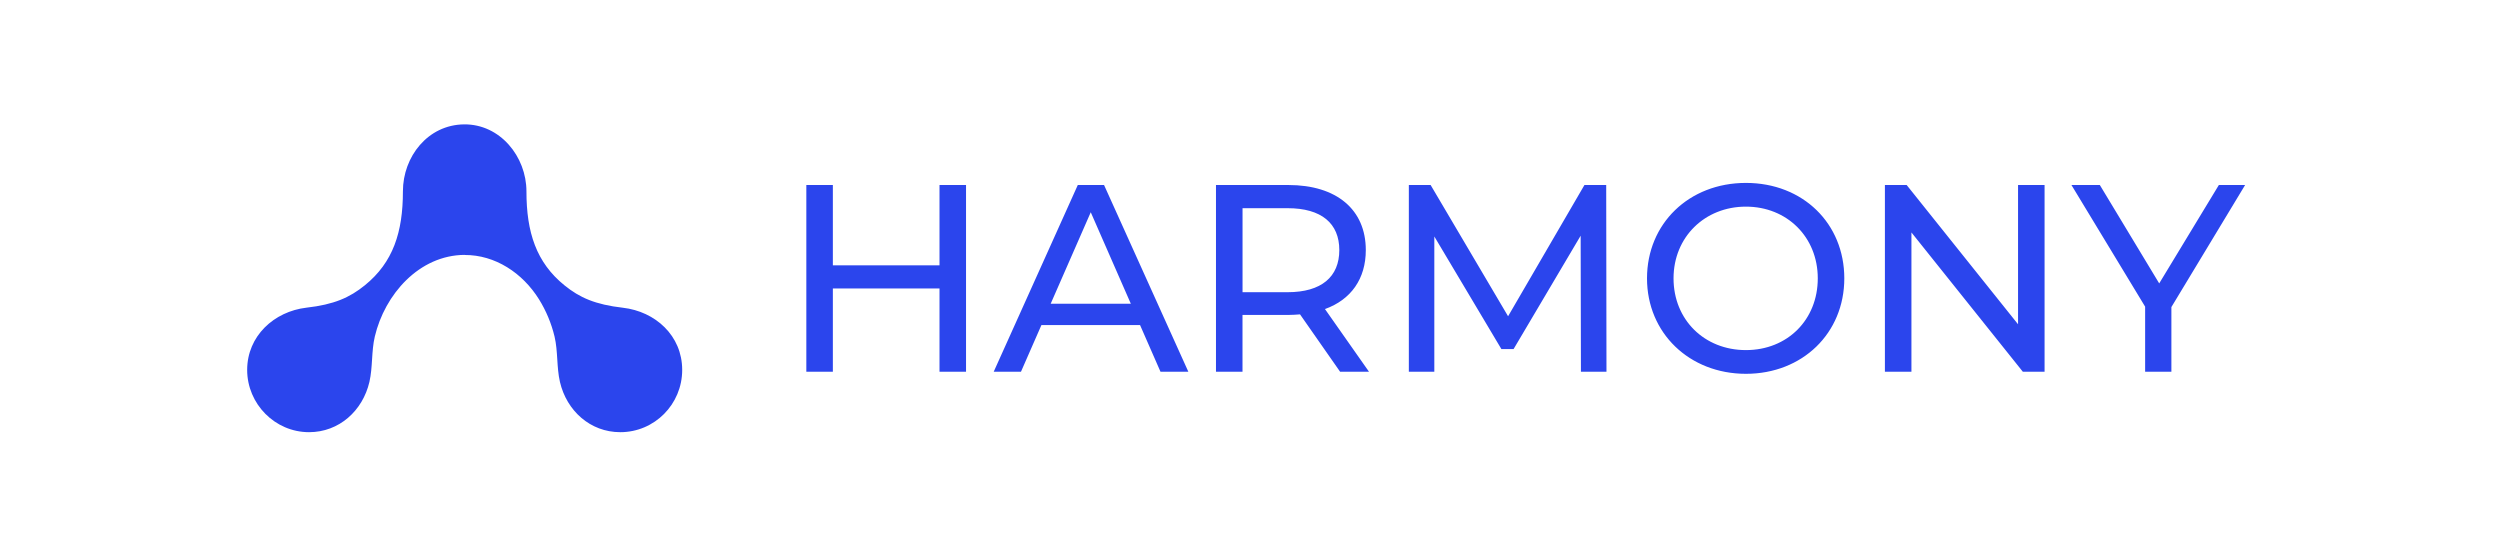
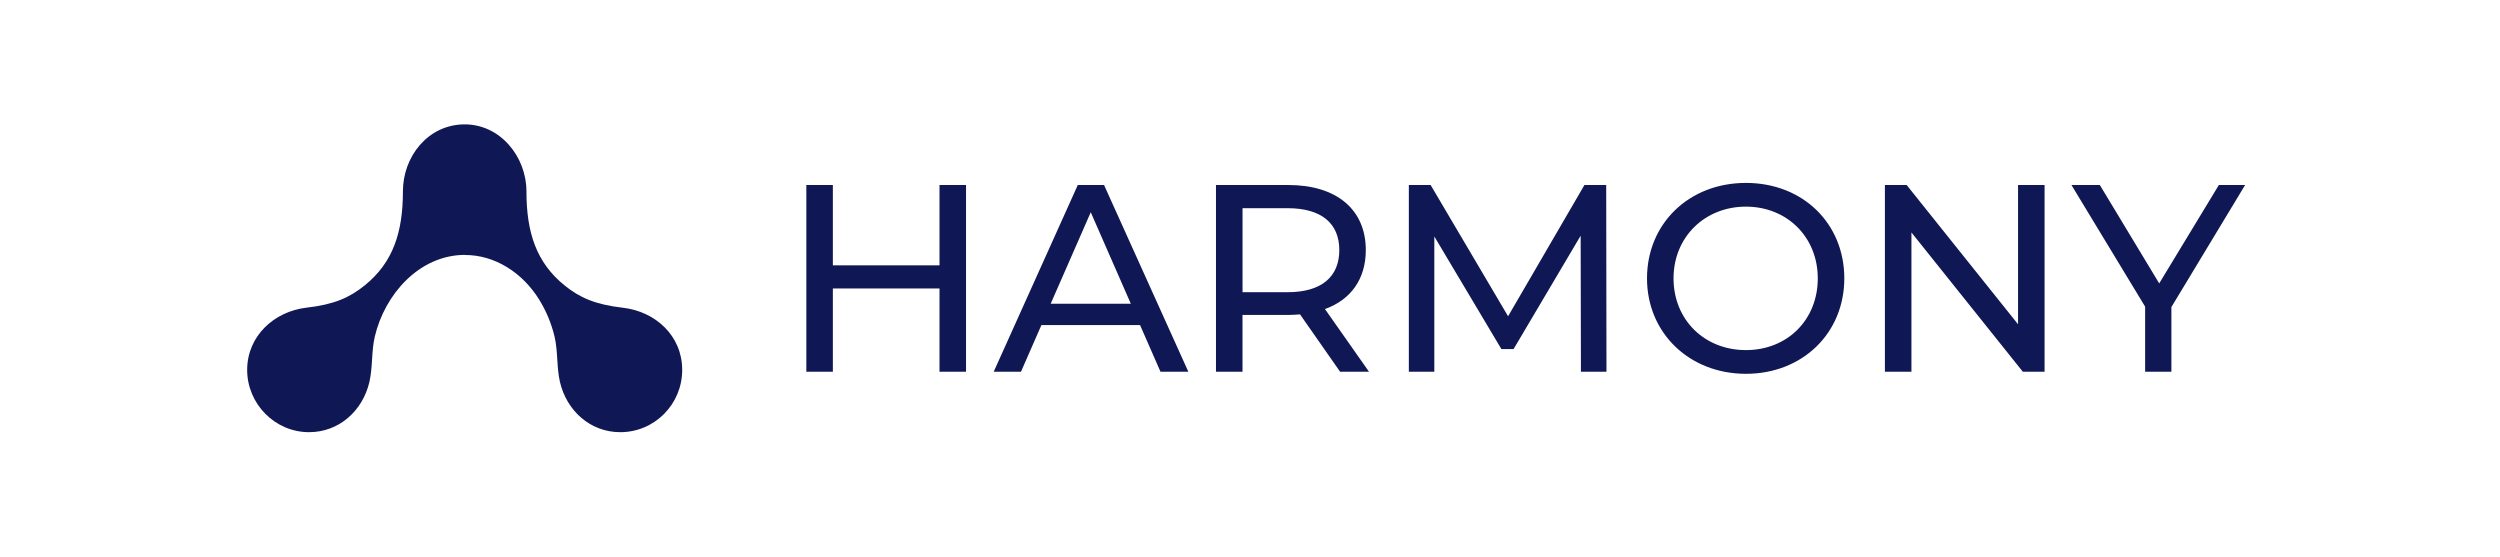
- <svg xmlns="http://www.w3.org/2000/svg" id="Layer_1" viewBox="0 0 738.87 164.56" version="1.1">
-   <defs id="defs4">
-     <style id="style2">.cls-1{fill:#fefcfb}</style>
-   </defs>
-   <path class="cls-1" d="M285.51 54.68v55.18h-7.84v-24.6h-31.52v24.6h-7.84V54.68h7.84v23.73h31.52V54.68h7.84zM336.95 96.07h-29.16l-6.04 13.79h-8.06l24.85-55.18h7.76l24.91 55.18h-8.23l-6.04-13.79h.02zm-2.74-6.31-11.84-27.03-11.84 27.03h23.68zM396.06 109.86l-11.84-16.95c-1.09.08-2.27.17-3.45.17h-13.55v16.78h-7.84V54.68h21.39c14.27 0 22.89 7.26 22.89 19.23 0 8.51-4.39 14.67-12.07 17.43l13.01 18.52h-8.56zm-.23-35.95c0-7.88-5.26-12.38-15.28-12.38h-13.32v24.83h13.32c10.02 0 15.28-4.56 15.28-12.45zM467.24 109.86l-.08-40.2-19.82 33.5h-3.61l-19.82-33.27v39.97h-7.53V54.68h6.44l22.89 38.79 22.57-38.79h6.43l.08 55.18h-7.55zM486.77 82.27c0-16.16 12.38-28.21 29.23-28.21s29.08 11.99 29.08 28.21-12.38 28.21-29.08 28.21-29.23-12.05-29.23-28.21zm50.47 0c0-12.22-9.1-21.2-21.24-21.2s-21.39 8.98-21.39 21.2 9.1 21.2 21.39 21.2 21.24-8.98 21.24-21.2zM604.27 54.68v55.18h-6.43L564.92 68.7v41.16h-7.84V54.68h6.43l32.92 41.16V54.68h7.84zM641.75 90.78v19.08h-7.76V90.63l-21.78-35.95h8.39l17.55 29.08 17.63-29.08h7.76l-21.8 36.09zM137.33 75.36c8.97-.04 17.1 5.27 21.99 13.13a37.49 37.49 0 0 1 4.58 10.99c1.03 4.4.58 9 1.59 13.4 1.98 8.51 8.95 14.85 17.84 14.85 10.11 0 18.29-8.24 18.29-18.4s-7.96-17.28-17.53-18.38c-8.13-.93-12.77-2.97-17.26-6.62-8.35-6.76-11.24-15.7-11.24-27.76 0-10.29-7.8-19.94-18.46-19.81-10.66.12-18.05 9.52-18.05 19.79 0 12.05-2.89 20.99-11.24 27.76-4.5 3.65-9.14 5.7-17.26 6.62-9.57 1.12-17.53 8.38-17.53 18.4s8.19 18.4 18.29 18.4c8.89 0 15.86-6.35 17.84-14.85 1.01-4.4.56-9 1.59-13.4 2.93-12.45 13.1-24.08 26.57-24.15v.02z" id="path6" style="fill-opacity:1;fill:#2b45ed;stroke:none;stroke-opacity:1" />
+ <svg xmlns="http://www.w3.org/2000/svg" version="1.1" viewBox="0 0 738.87 164.56">
+   <path class="cls-1" d="M285.51 54.68v55.18h-7.84v-24.6h-31.52v24.6h-7.84V54.68h7.84v23.73h31.52V54.68h7.84zM336.95 96.07h-29.16l-6.04 13.79h-8.06l24.85-55.18h7.76l24.91 55.18h-8.23l-6.04-13.79h.02zm-2.74-6.31-11.84-27.03-11.84 27.03h23.68zM396.06 109.86l-11.84-16.95c-1.09.08-2.27.17-3.45.17h-13.55v16.78h-7.84V54.68h21.39c14.27 0 22.89 7.26 22.89 19.23 0 8.51-4.39 14.67-12.07 17.43l13.01 18.52h-8.56zm-.23-35.95c0-7.88-5.26-12.38-15.28-12.38h-13.32v24.83h13.32c10.02 0 15.28-4.56 15.28-12.45zM467.24 109.86l-.08-40.2-19.82 33.5h-3.61l-19.82-33.27v39.97h-7.53V54.68h6.44l22.89 38.79 22.57-38.79h6.43l.08 55.18h-7.55zM486.77 82.27c0-16.16 12.38-28.21 29.23-28.21s29.08 11.99 29.08 28.21-12.38 28.21-29.08 28.21-29.23-12.05-29.23-28.21zm50.47 0c0-12.22-9.1-21.2-21.24-21.2s-21.39 8.98-21.39 21.2 9.1 21.2 21.39 21.2 21.24-8.98 21.24-21.2zM604.27 54.68v55.18h-6.43L564.92 68.7v41.16h-7.84V54.68h6.43l32.92 41.16V54.68h7.84zM641.75 90.78v19.08h-7.76V90.63l-21.78-35.95h8.39l17.55 29.08 17.63-29.08h7.76l-21.8 36.09zM137.33 75.36c8.97-.04 17.1 5.27 21.99 13.13a37.49 37.49 0 0 1 4.58 10.99c1.03 4.4.58 9 1.59 13.4 1.98 8.51 8.95 14.85 17.84 14.85 10.11 0 18.29-8.24 18.29-18.4s-7.96-17.28-17.53-18.38c-8.13-.93-12.77-2.97-17.26-6.62-8.35-6.76-11.24-15.7-11.24-27.76 0-10.29-7.8-19.94-18.46-19.81-10.66.12-18.05 9.52-18.05 19.79 0 12.05-2.89 20.99-11.24 27.76-4.5 3.65-9.14 5.7-17.26 6.62-9.57 1.12-17.53 8.38-17.53 18.4s8.19 18.4 18.29 18.4c8.89 0 15.86-6.35 17.84-14.85 1.01-4.4.56-9 1.59-13.4 2.93-12.45 13.1-24.08 26.57-24.15v.02z" fill="#0f1854" />
</svg>
